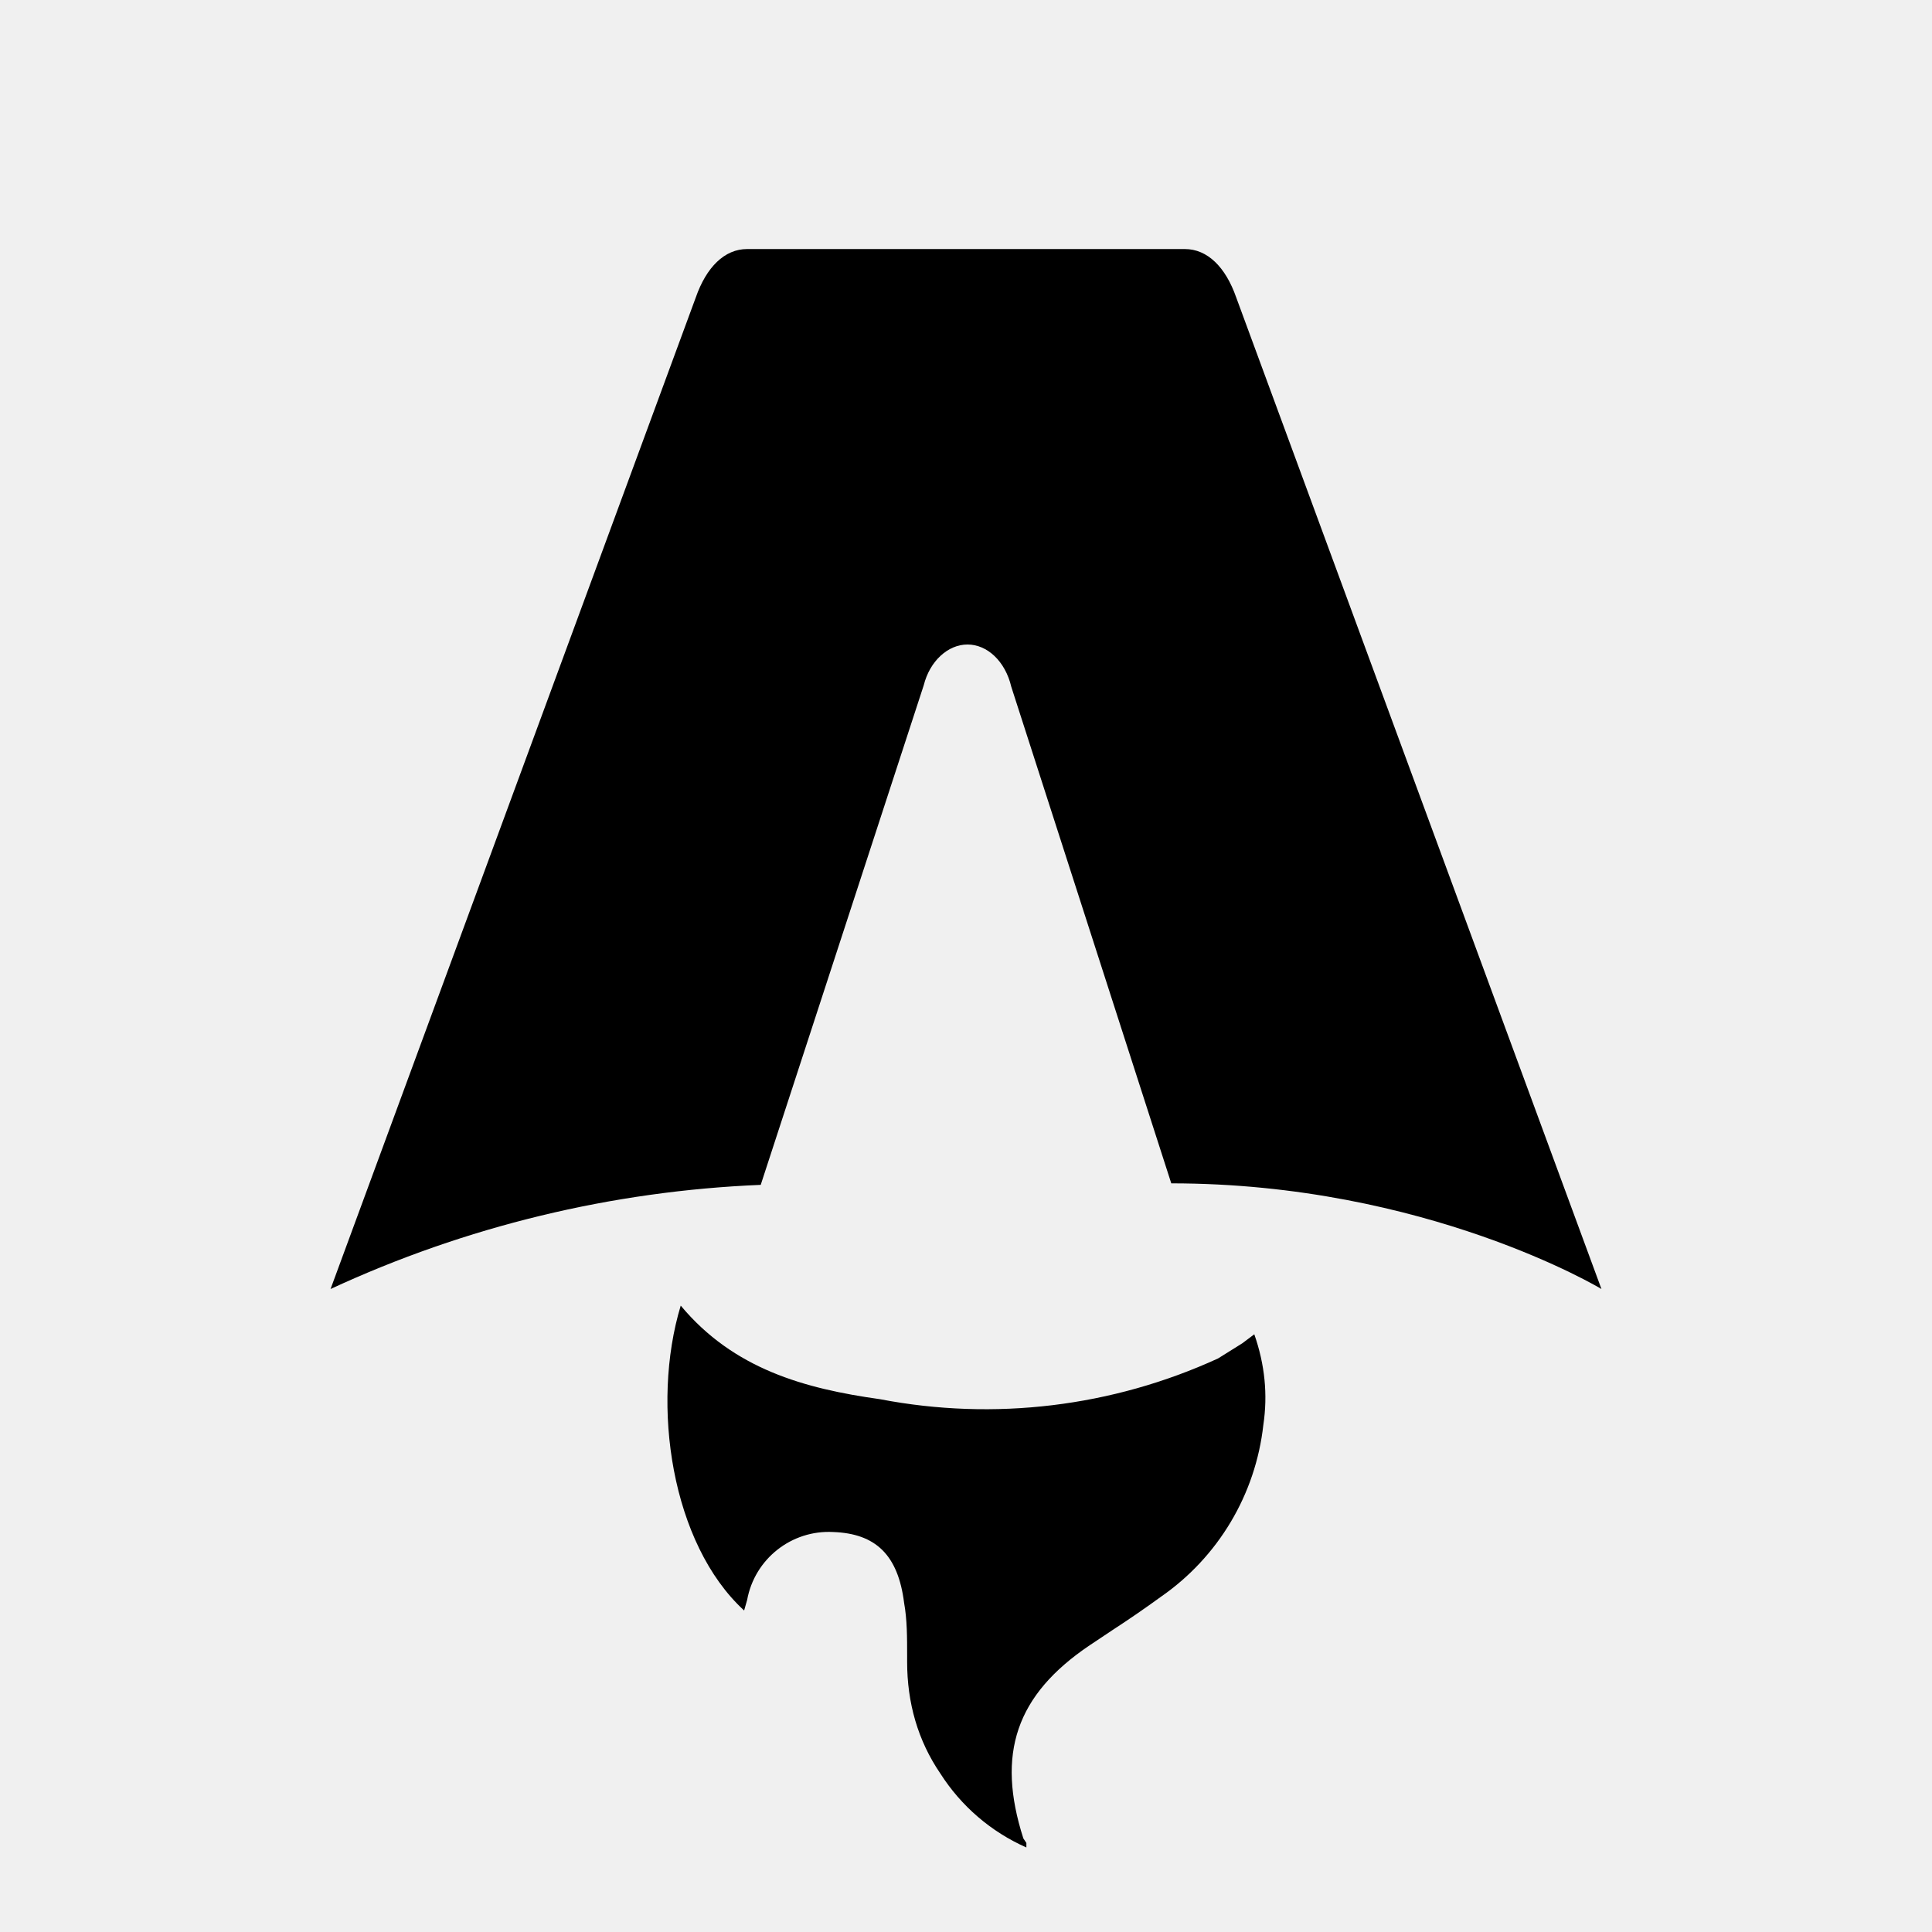
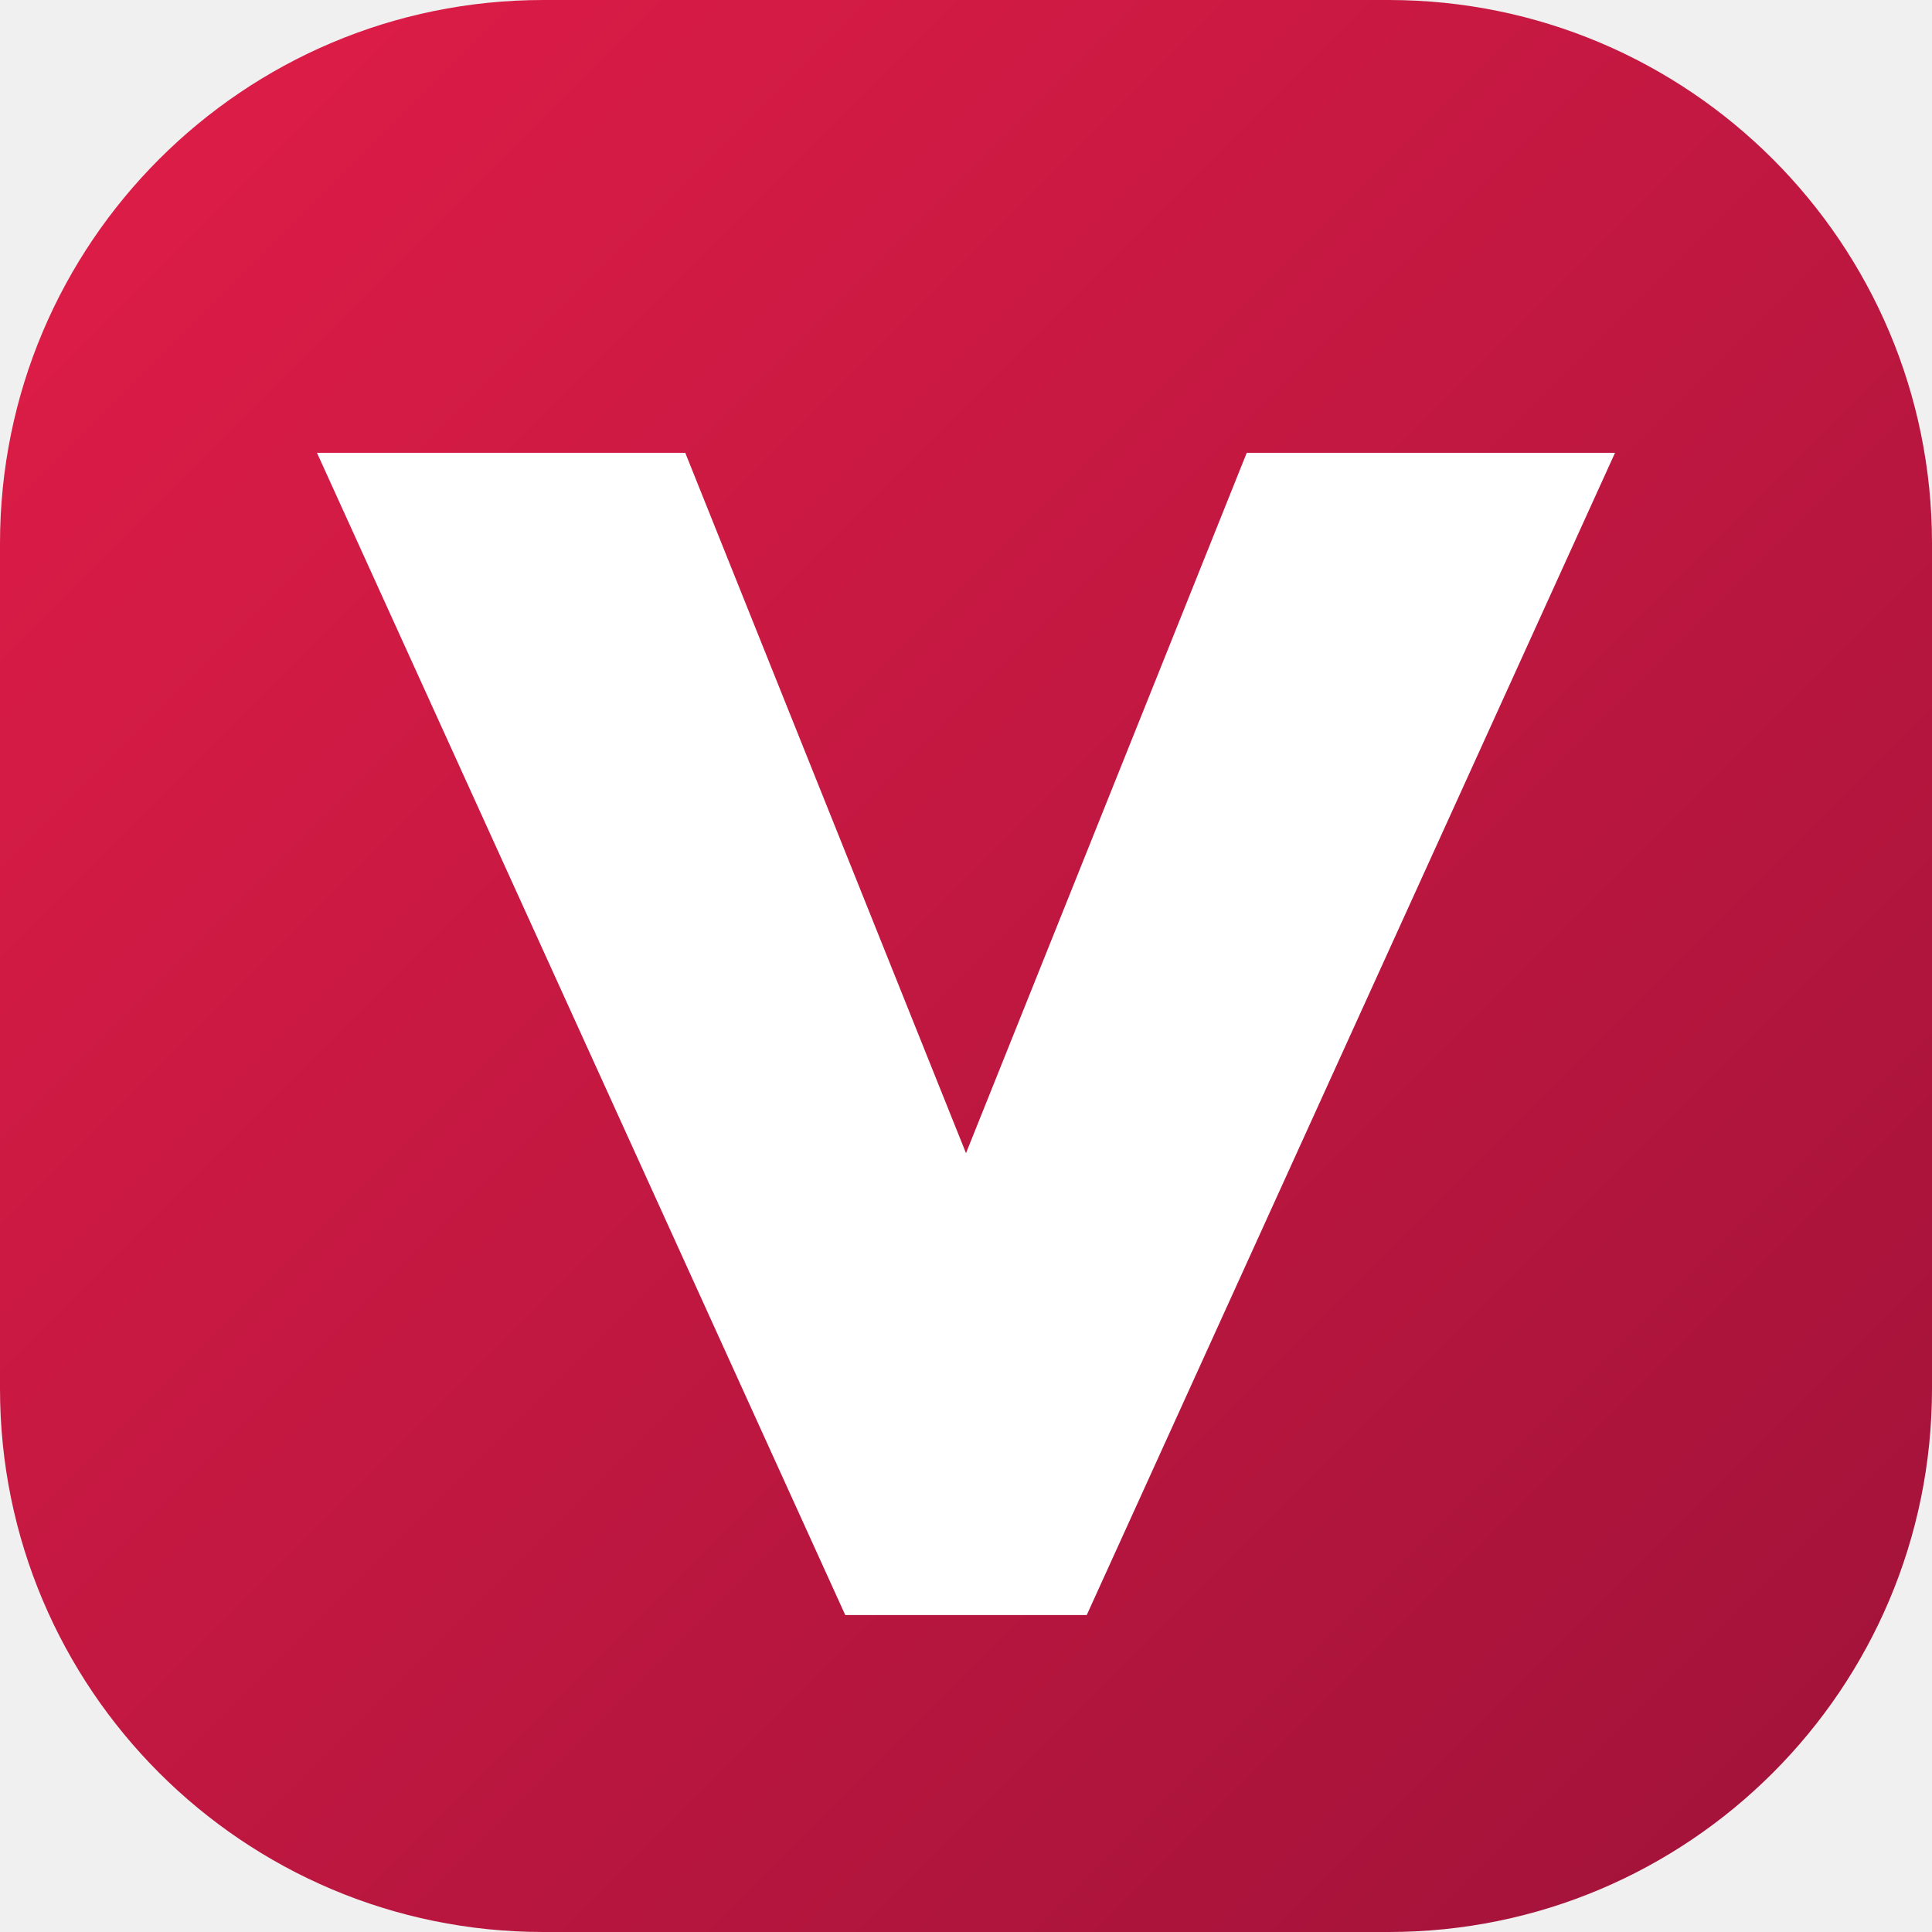
- <svg xmlns="http://www.w3.org/2000/svg" fill="none" viewBox="0 0 128 128">
-   <path d="M50.4 78.5a75.1 75.1 0 0 0-28.5 6.9l24.2-65.7c.7-2 1.9-3.2 3.4-3.2h29c1.5 0 2.7 1.2 3.4 3.2l24.2 65.7s-11.6-7-28.5-7L67 45.5c-.4-1.7-1.6-2.8-2.9-2.8-1.3 0-2.5 1.1-2.9 2.7L50.4 78.5Zm-1.1 28.2Zm-4.2-20.2c-2 6.6-.6 15.8 4.2 20.2a17.5 17.5 0 0 1 .2-.7 5.5 5.5 0 0 1 5.7-4.5c2.8.1 4.3 1.5 4.7 4.7.2 1.1.2 2.3.2 3.5v.4c0 2.7.7 5.2 2.2 7.4a13 13 0 0 0 5.7 4.9v-.3l-.2-.3c-1.8-5.6-.5-9.5 4.4-12.8l1.5-1a73 73 0 0 0 3.2-2.2 16 16 0 0 0 6.8-11.4c.3-2 .1-4-.6-6l-.8.6-1.6 1a37 37 0 0 1-22.4 2.7c-5-.7-9.7-2-13.2-6.2Z" />
-   <style>
-         path { fill: #000; }
-         @media (prefers-color-scheme: dark) {
-             path { fill: #FFF; }
-         }
-     </style>
+ <svg xmlns="http://www.w3.org/2000/svg" viewBox="0 0 64 64">
+   <defs>
+     <linearGradient id="g" x1="0" y1="0" x2="1" y2="1">
+       <stop offset="0" stop-color="#e11d48" />
+       <stop offset="1" stop-color="#9f1239" />
+     </linearGradient>
+   </defs>
+   <rect width="64" height="64" rx="18" fill="url(#g)" />
+   <path d="M10.5 15h12.2L32 38.2 41.3 15h12.2L36 53.5h-8L10.5 15z" fill="#fff" />
</svg>
